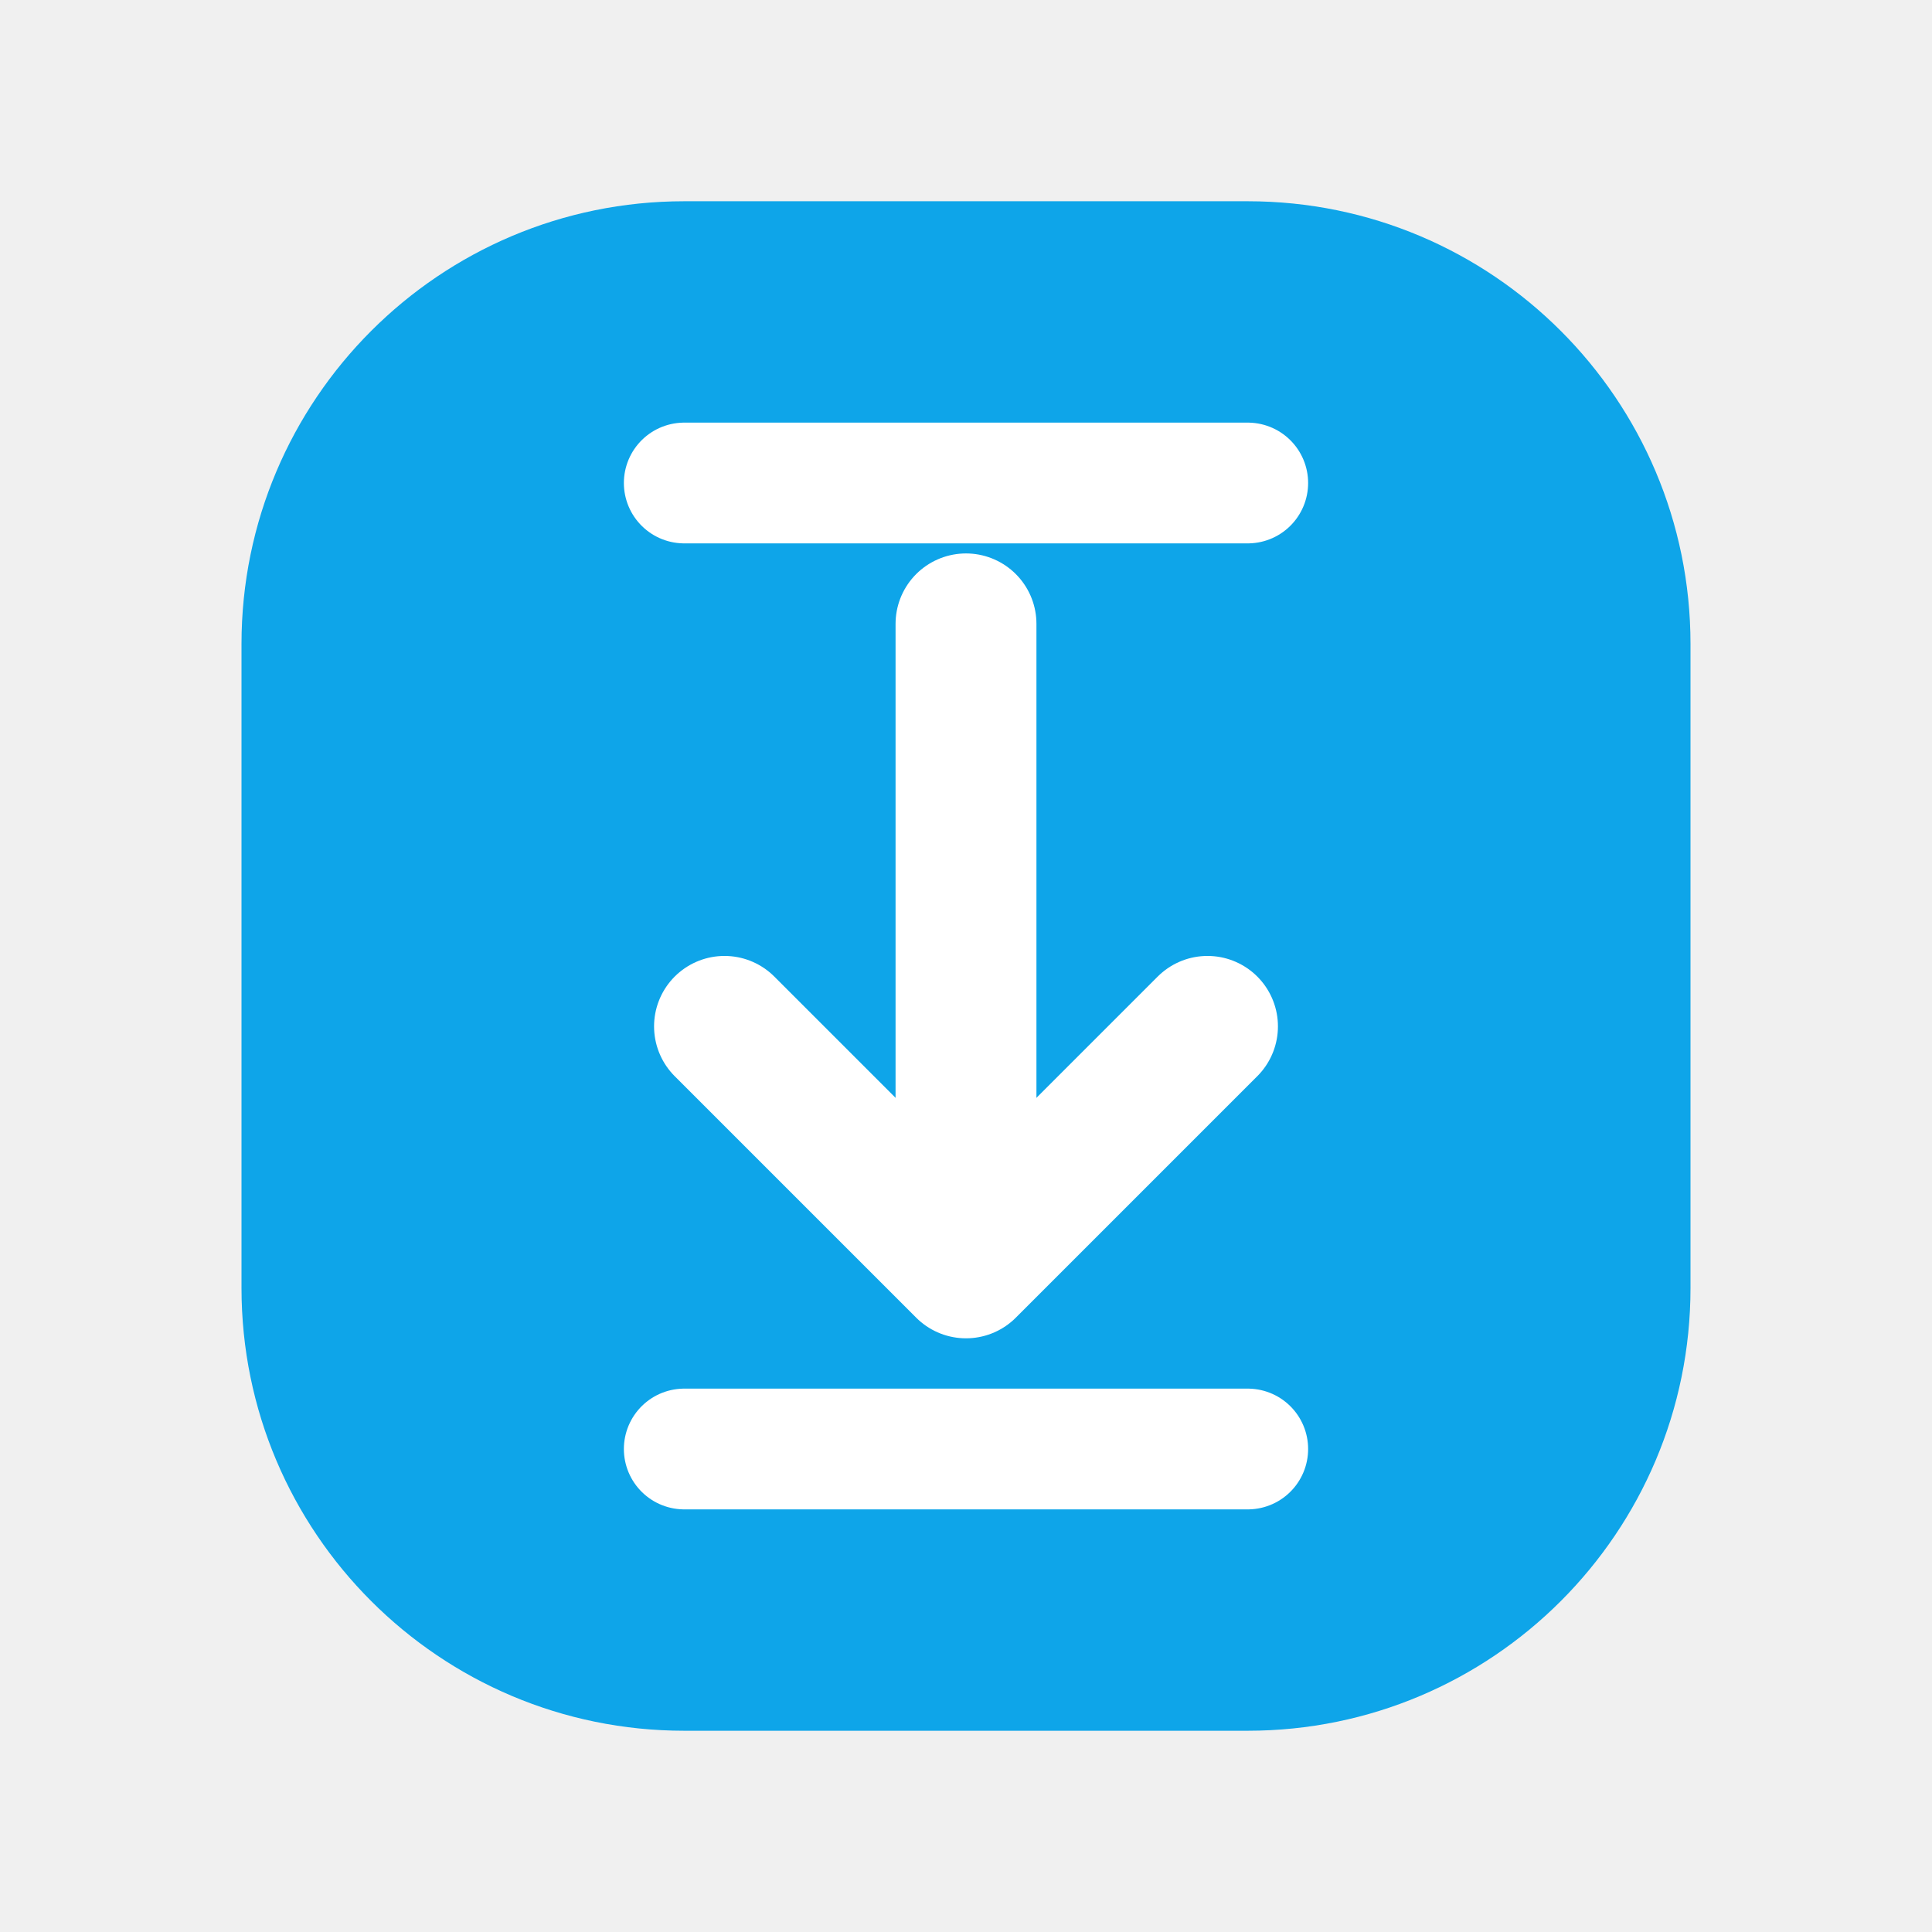
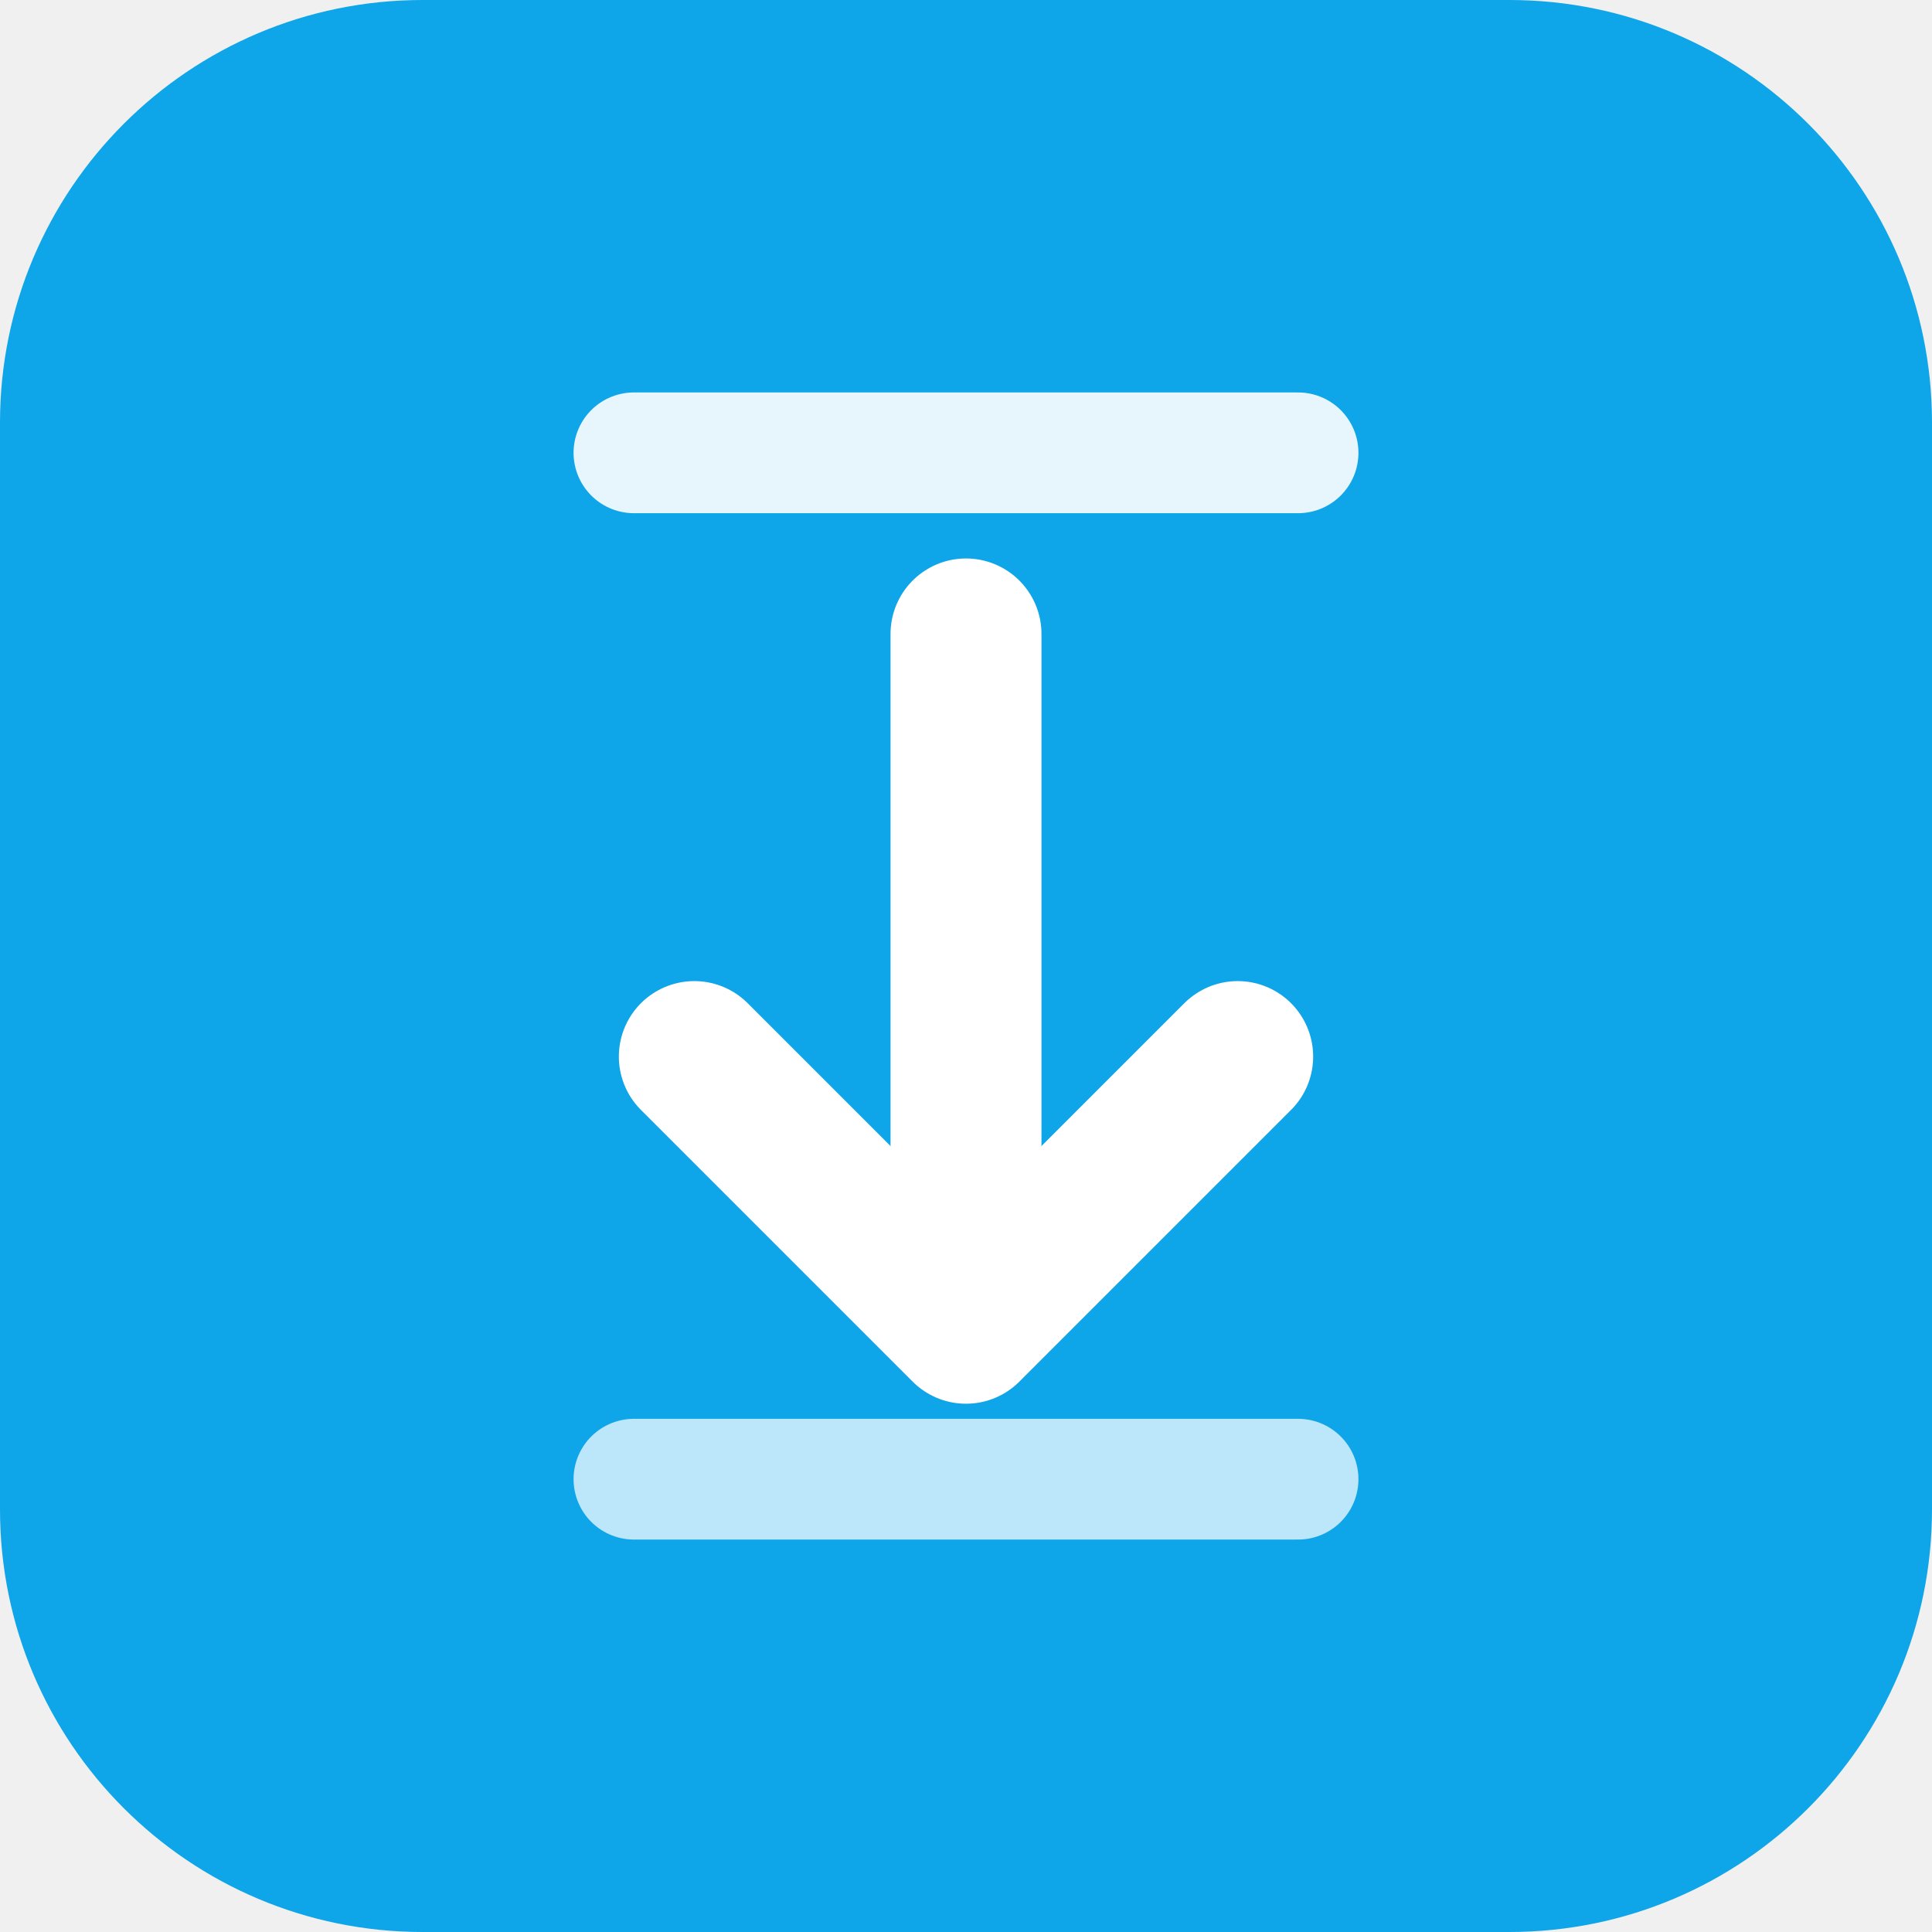
- <svg xmlns="http://www.w3.org/2000/svg" width="96" height="96" viewBox="0 0 96 96" fill="none">
-   <rect x="12" y="10" width="72" height="76" rx="22" fill="#0EA5E9" />
-   <path d="M34 24h28" stroke="white" stroke-width="6" stroke-linecap="round" />
-   <path d="M34 72h28" stroke="white" stroke-width="6" stroke-linecap="round" />
-   <path d="M48 31v30" stroke="white" stroke-width="7" stroke-linecap="round" />
-   <path d="M36 51l12 12 12-12" stroke="white" stroke-width="7" stroke-linecap="round" stroke-linejoin="round" />
+ <svg xmlns="http://www.w3.org/2000/svg" viewBox="0 0 64 64" role="img" aria-label="Scroll Assistant">
+   <rect width="64" height="64" rx="14" fill="#0ea5e9" />
+   <path d="M21 15h22" stroke="#ffffff" stroke-width="4" stroke-linecap="round" opacity=".9" />
+   <path d="M21 49h22" stroke="#ffffff" stroke-width="4" stroke-linecap="round" opacity=".72" />
+   <path d="M32 21v22" stroke="#ffffff" stroke-width="5" stroke-linecap="round" />
+   <path d="M23 35l9 9 9-9" fill="none" stroke="#ffffff" stroke-width="5" stroke-linecap="round" stroke-linejoin="round" />
</svg>
